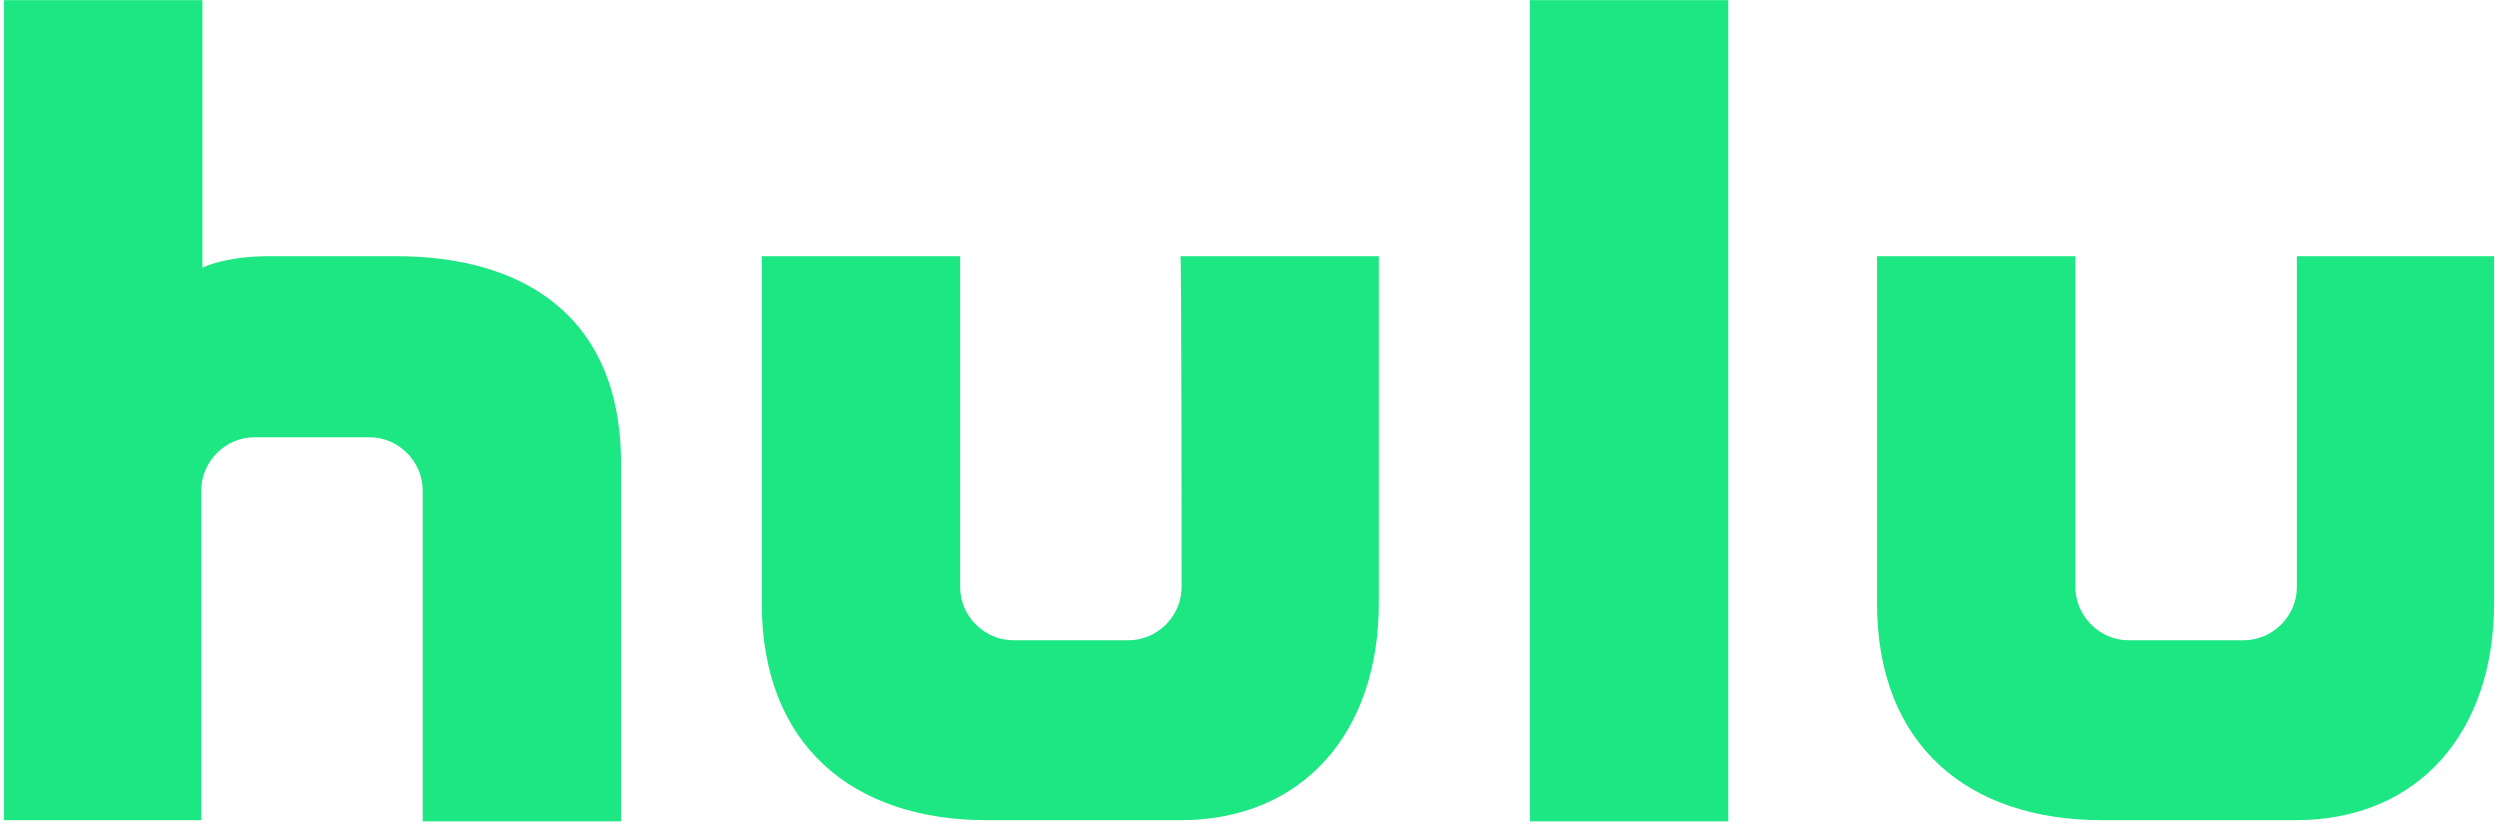
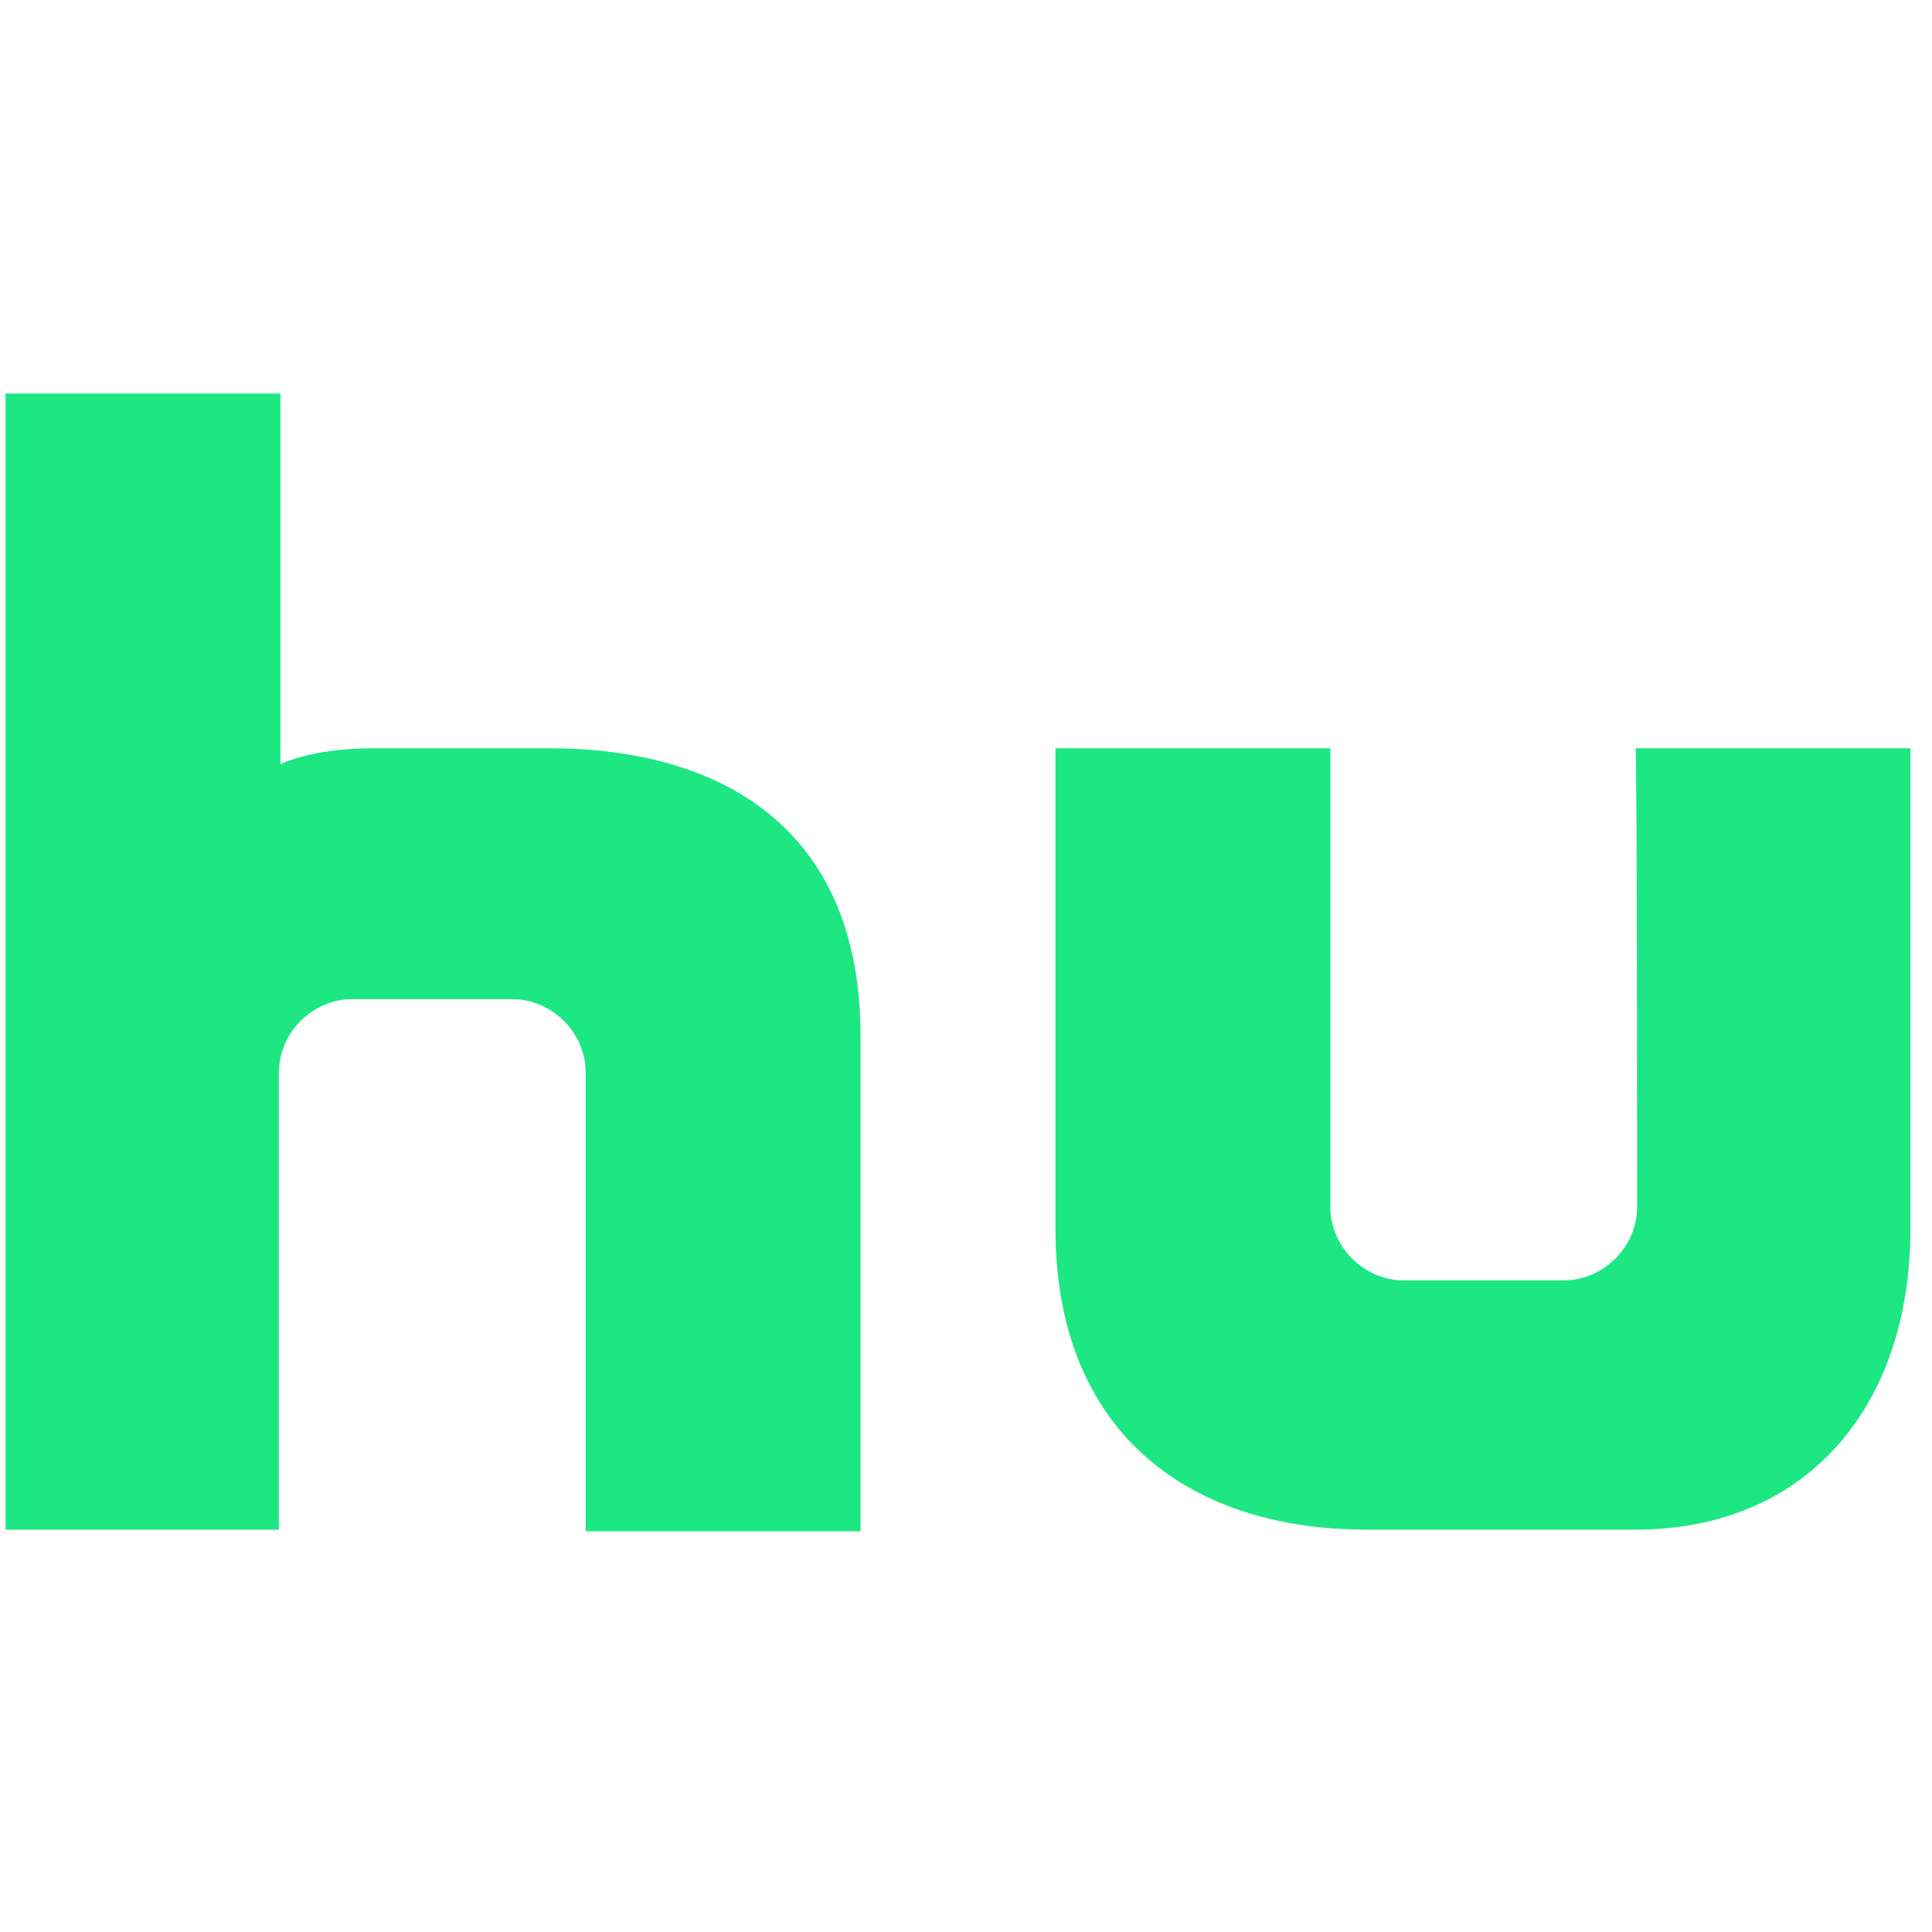
- <svg xmlns="http://www.w3.org/2000/svg" width="251" height="83" viewBox="0 0 251 83" fill="none">
+ <svg xmlns="http://www.w3.org/2000/svg" viewBox="0 -28.5 140 140" fill="none">
  <path d="M153.602 82.461H173.519V0.016H153.602V82.461ZM118.632 58.955C118.632 61.85 116.201 64.281 113.306 64.281H101.726C98.831 64.281 96.4 61.85 96.4 58.955C96.4 57.797 96.4 25.722 96.4 25.722H76.483V60.576C76.483 74.819 85.631 82.345 99.063 82.345H118.516C130.906 82.345 138.433 73.429 138.433 60.576V25.722H118.516C118.632 25.722 118.632 57.913 118.632 58.955ZM230.605 25.722C230.605 25.722 230.605 57.913 230.605 58.955C230.605 61.85 228.174 64.281 225.279 64.281H213.699C210.805 64.281 208.373 61.85 208.373 58.955C208.373 57.797 208.373 25.722 208.373 25.722H188.456V60.576C188.456 74.819 197.604 82.345 211.036 82.345H230.49C242.88 82.345 250.406 73.429 250.406 60.576V25.722H230.605ZM39.776 25.722C39.776 25.722 29.471 25.722 27.039 25.722C22.523 25.722 20.323 26.88 20.323 26.88V0.016H0.406V82.345H20.207V49.228C20.207 46.333 22.639 43.902 25.534 43.902H37.113C40.008 43.902 42.44 46.333 42.44 49.228V82.461H62.356V46.565C62.356 31.512 52.282 25.722 39.776 25.722Z" fill="#1CE783" />
</svg>
